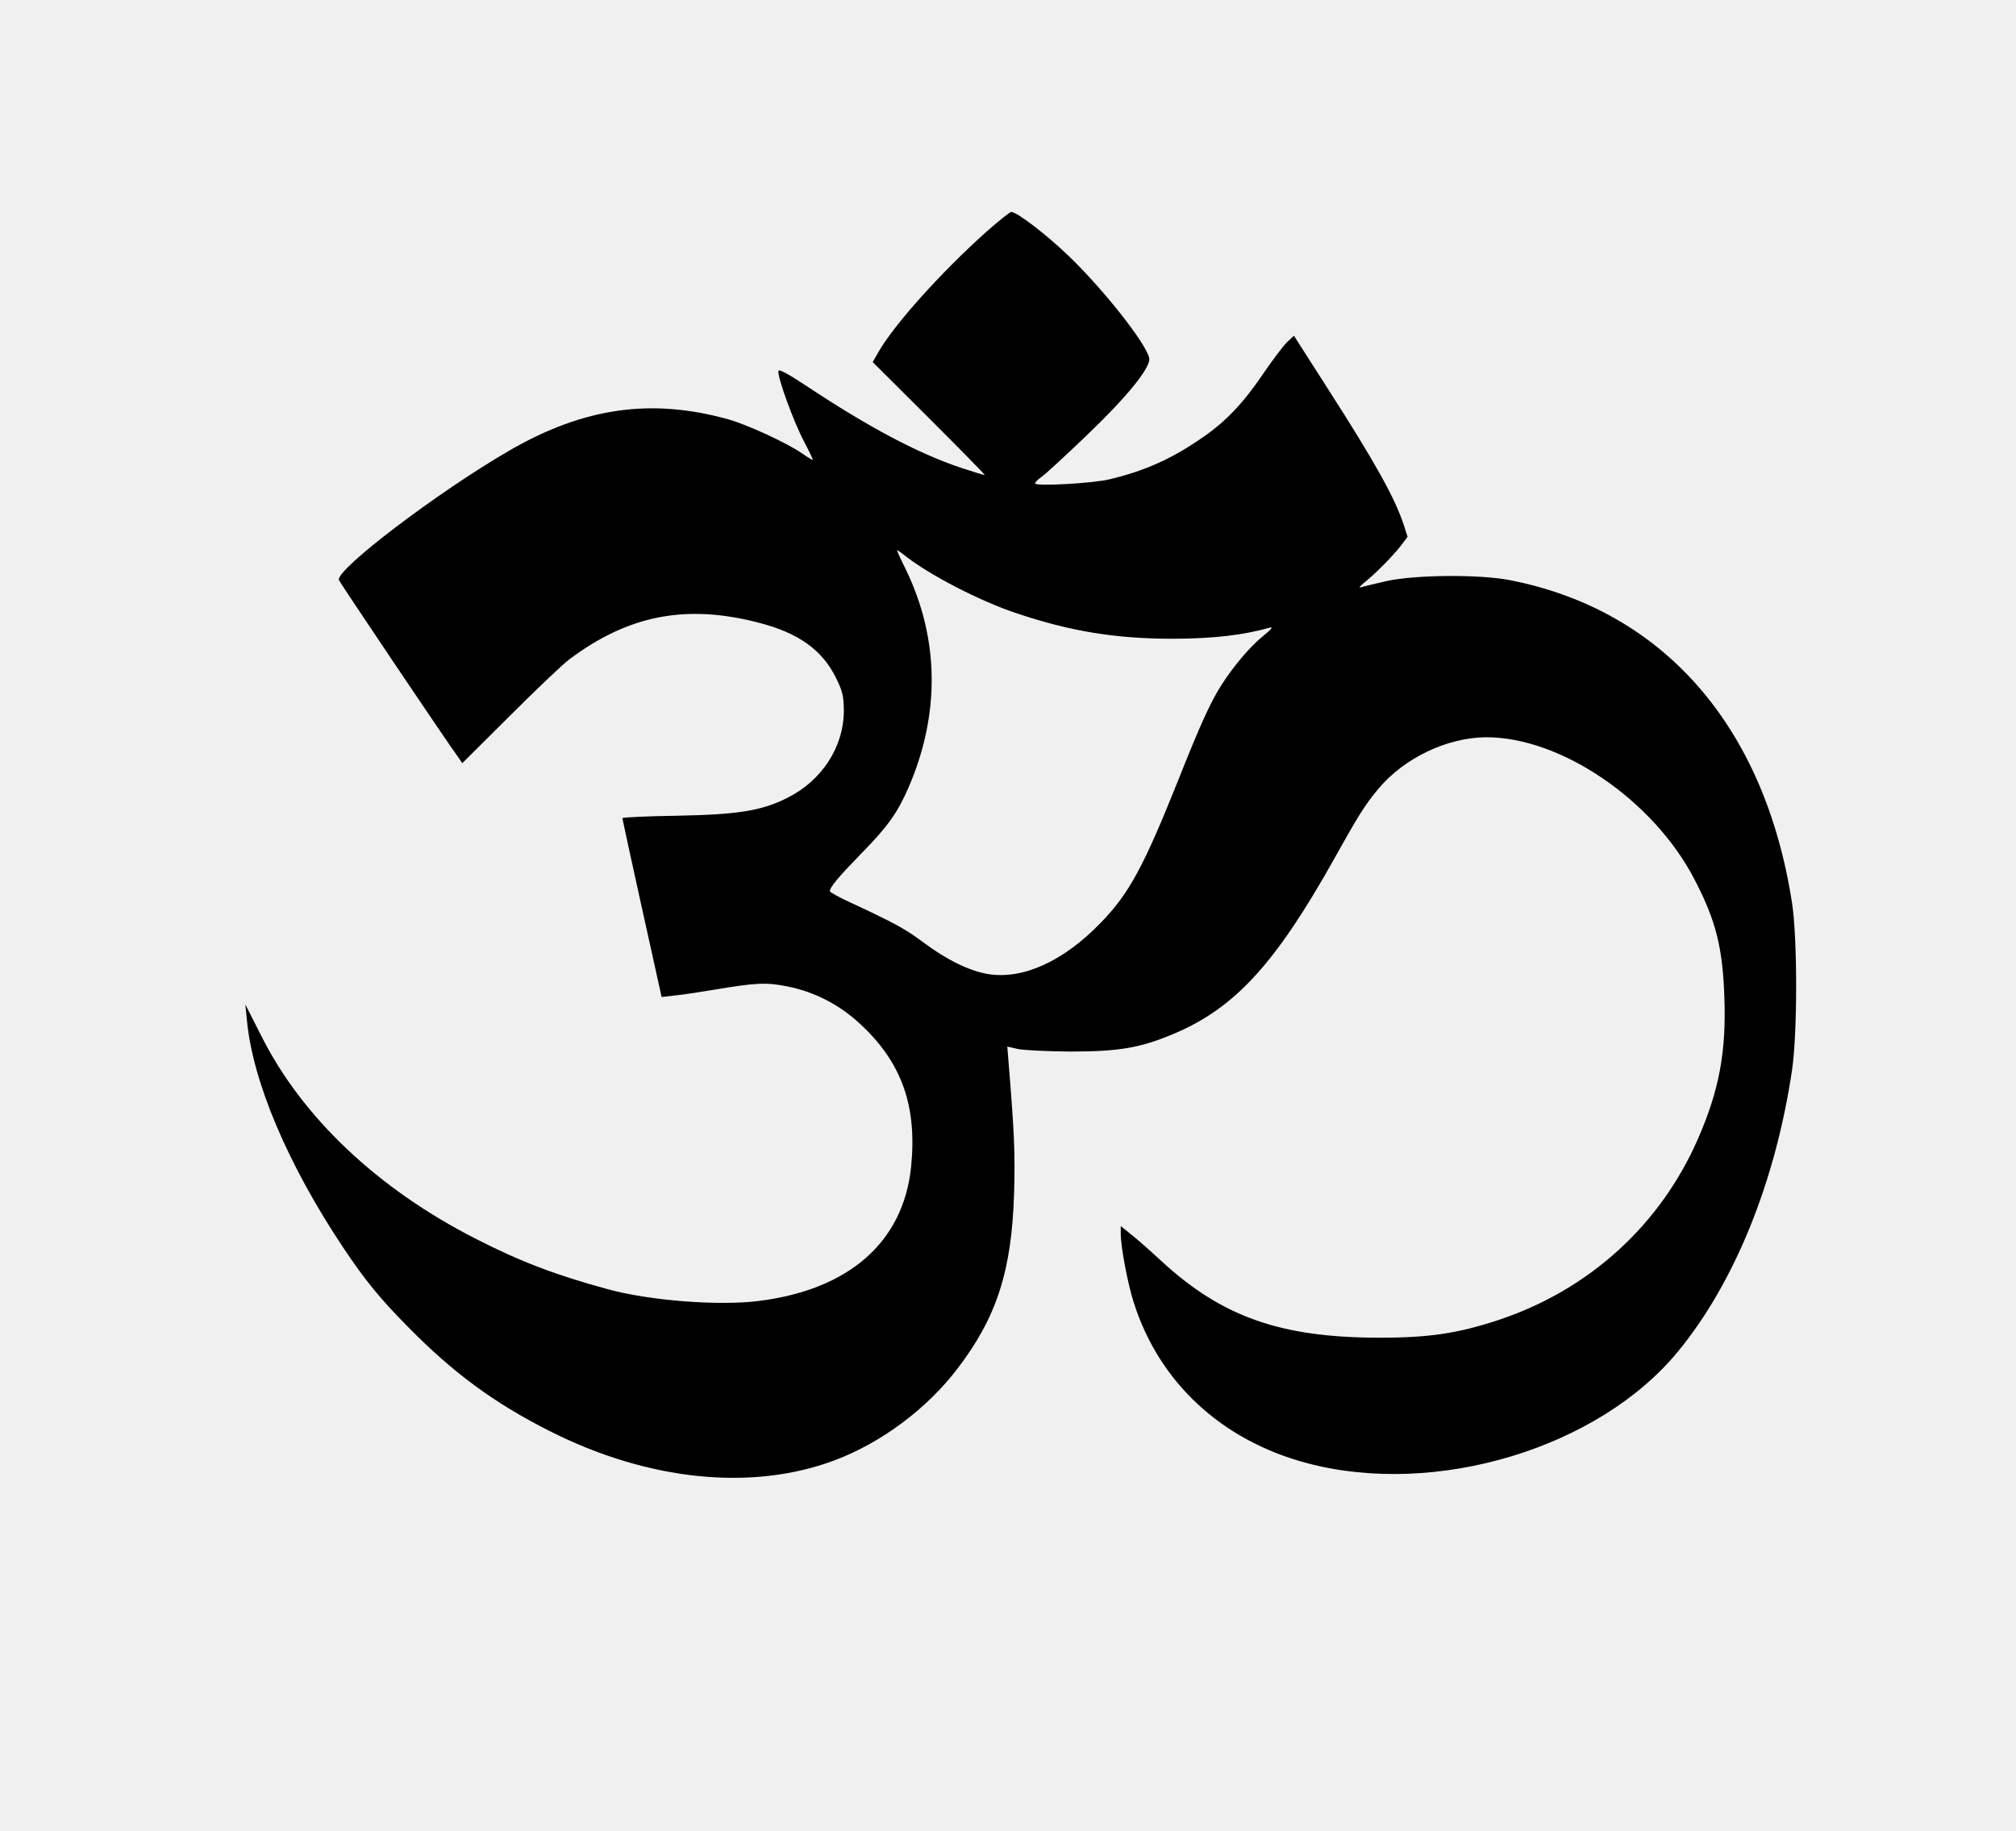
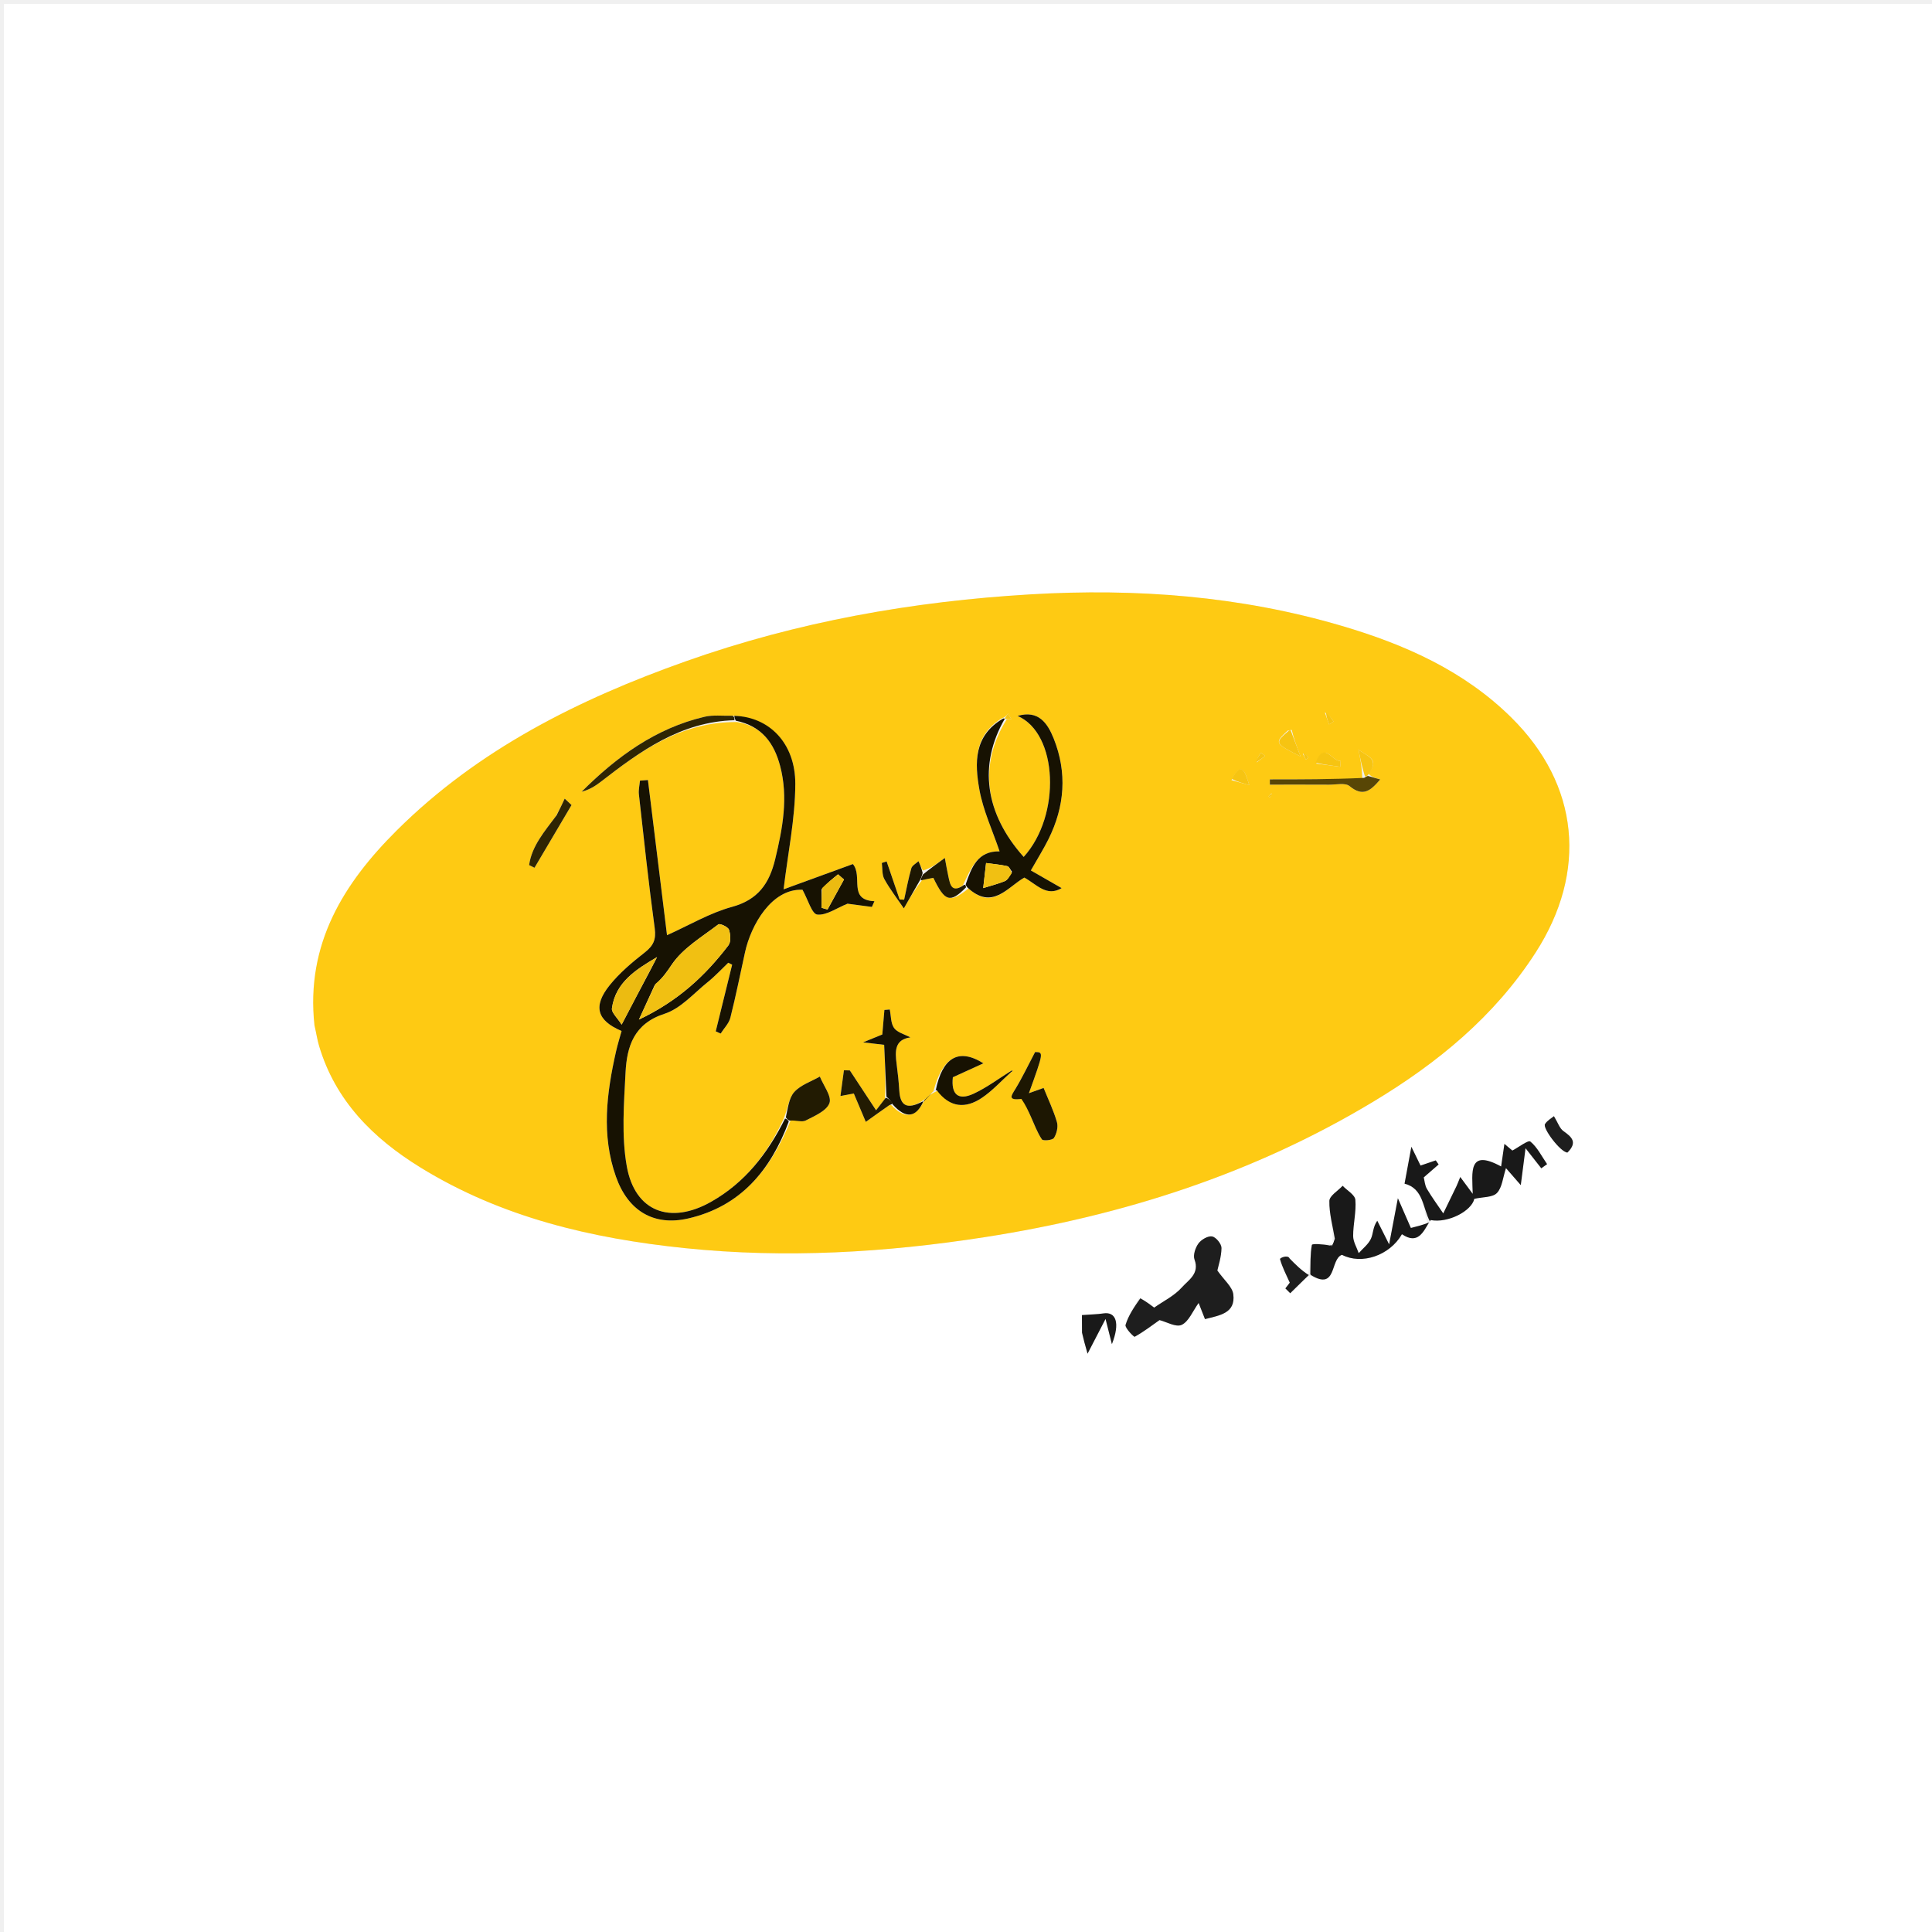
- <svg xmlns="http://www.w3.org/2000/svg" version="1.0" width="894pt" height="812pt" viewBox="0 0 894 812" preserveAspectRatio="xMidYMid meet">
-   <g transform="translate(0,812) scale(0.1,-0.1)" fill="#000000" stroke="none">
-     <path d="M4374 7092 c-202 -181 -412 -415 -480 -536 l-24 -42 250 -249 c137 -137 248 -250 247 -252 -2 -1 -50 14 -108 33 -192 65 -408 180 -684 363 -80 53 -121 75 -123 66 -6 -25 68 -228 113 -312 24 -46 42 -83 39 -83 -3 0 -26 14 -50 31 -68 46 -239 125 -324 149 -341 95 -639 53 -969 -137 -318 -184 -775 -531 -758 -576 4 -11 483 -724 530 -787 l17 -25 213 212 c116 116 234 228 261 248 262 197 519 247 841 163 175 -45 280 -120 341 -242 31 -63 35 -82 36 -147 0 -161 -96 -310 -249 -387 -114 -58 -220 -75 -490 -80 -134 -2 -243 -7 -243 -11 0 -3 39 -183 87 -400 l87 -393 61 7 c33 3 110 15 170 25 185 31 233 34 326 15 121 -24 232 -81 325 -168 184 -171 252 -365 224 -635 -35 -331 -275 -542 -674 -592 -176 -23 -486 1 -671 52 -228 62 -387 122 -584 223 -435 221 -771 539 -952 900 l-71 140 7 -70 c25 -271 181 -640 428 -1010 95 -142 161 -224 290 -354 198 -201 379 -334 622 -457 438 -222 898 -269 1266 -131 208 78 411 230 546 408 174 228 240 435 250 779 5 174 1 266 -24 572 l-6 76 44 -10 c24 -6 130 -11 234 -12 218 0 312 16 463 80 269 114 449 311 708 774 107 192 138 242 197 312 114 136 304 227 477 228 332 1 742 -279 924 -630 96 -184 126 -305 133 -531 8 -236 -24 -406 -116 -617 -166 -383 -482 -672 -884 -806 -181 -60 -312 -80 -537 -79 -433 1 -692 93 -960 340 -52 48 -114 103 -138 121 l-42 34 0 -34 c0 -57 30 -218 57 -303 112 -356 391 -615 771 -715 570 -151 1293 67 1645 498 250 305 431 753 504 1247 24 164 24 581 0 739 -121 785 -571 1300 -1252 1433 -134 26 -417 24 -545 -4 -52 -12 -104 -24 -115 -28 -11 -4 -5 5 15 21 47 37 129 120 164 166 l28 37 -17 53 c-40 121 -127 277 -338 606 l-149 233 -30 -28 c-16 -15 -65 -80 -108 -143 -86 -127 -163 -208 -261 -276 -138 -97 -260 -152 -419 -190 -74 -18 -330 -32 -330 -18 0 5 13 18 29 29 16 11 105 93 198 182 184 176 289 306 279 346 -16 67 -201 301 -355 450 -101 97 -231 197 -257 197 -6 0 -55 -40 -110 -88z m-355 -1441 c105 -82 327 -197 486 -250 243 -82 447 -115 705 -114 174 1 303 16 420 49 18 5 9 -6 -31 -39 -56 -45 -129 -132 -181 -213 -49 -76 -96 -179 -193 -424 -153 -383 -218 -504 -344 -633 -166 -172 -347 -253 -501 -227 -82 14 -182 63 -285 140 -79 59 -124 84 -317 174 -54 24 -98 49 -98 53 0 18 37 62 140 168 116 118 160 180 208 290 142 327 138 663 -12 971 -23 46 -40 84 -38 84 2 0 21 -13 41 -29z" />
-   </g>
+ <svg xmlns="http://www.w3.org/2000/svg" version="1.1" id="Layer_1" x="0px" y="0px" width="100%" viewBox="0 0 500 500" enable-background="new 0 0 500 500" xml:space="preserve">
+   <path fill="#FFFFFF" opacity="1" stroke="none" d=" M219,501   C146,501 73.5,501 1,501   C1,334.333 1,167.667 1,1   C167.667,1 334.333,1 501,1   C501,167.667 501,334.333 501,501   C407.167,501 313.333,501 219,501  M339.453,330.269   C346.056,334.14 344.178,325.835 347.301,324.749   C352.383,327.393 359.623,324.97 362.823,319.417   C366.976,322.209 368.343,318.829 370.49,315.438   C374.672,316.636 380.87,313.422 381.55,310.254   C383.744,309.759 386.28,309.925 387.409,308.744   C388.77,307.32 388.937,304.755 389.744,302.31   C391.185,303.964 392.129,305.047 393.578,306.71   C394.045,303.077 394.384,300.446 394.806,297.161   C396.56,299.394 397.723,300.874 398.885,302.355   C399.386,301.997 399.887,301.64 400.388,301.283   C398.997,299.265 397.872,296.923 396.052,295.428   C395.509,294.983 393.017,296.911 391.398,297.763   C391.041,297.462 390.37,296.897 389.341,296.031   C389.015,298.267 388.771,299.943 388.489,301.88   C379.902,297.206 381.002,303.34 381.141,308.966   C379.798,307.15 379.033,306.115 377.914,304.603   C377.407,305.842 377.205,306.418 376.942,306.965   C375.81,309.323 374.659,311.673 373.515,314.026   C372.089,311.917 370.57,309.862 369.281,307.673   C368.738,306.751 368.681,305.544 368.465,304.706   C369.959,303.409 371.137,302.386 372.316,301.363   C372.069,301.01 371.822,300.656 371.575,300.303   C370.258,300.751 368.94,301.199 367.632,301.644   C366.998,300.342 366.402,299.12 365.262,296.78   C364.519,300.796 363.991,303.65 363.495,306.333   C368.428,307.584 368.18,312.634 369.487,316.705   C368.09,317.055 366.694,317.404 365.133,317.794   C364.219,315.701 363.295,313.586 361.771,310.096   C360.903,314.665 360.329,317.688 359.503,322.036   C358.034,319.11 357.236,317.519 356.437,315.927   C355.267,317.567 355.414,319.268 354.786,320.605   C354.12,322.022 352.716,323.092 351.635,324.314   C351.126,322.837 350.197,321.362 350.194,319.884   C350.187,316.758 351.031,313.6 350.767,310.52   C350.657,309.223 348.629,308.09 347.472,306.883   C346.262,308.186 344.064,309.471 344.038,310.798   C343.974,314.046 344.914,317.314 344.861,321.387   C344.709,321.685 344.557,321.983 343.74,321.861   C342.264,321.955 339.573,321.827 339.509,322.178   C339.068,324.599 339.175,327.12 338.351,330.361   C336.818,328.807 335.286,327.252 333.754,325.698   C333.319,324.623 331.18,325.552 331.267,325.866   C331.853,327.985 332.91,329.974 333.792,331.953   C333.519,332.307 333.084,332.872 332.649,333.437   C333.069,333.855 333.488,334.272 333.908,334.69   C335.056,333.564 336.202,332.438 337.351,331.313   C337.923,330.753 338.498,330.197 339.453,330.269  M81.523,265.766   C81.864,267.388 82.095,269.042 82.564,270.626   C86.777,284.867 96.572,294.589 108.755,302.108   C129.751,315.065 153.112,320.529 177.339,323.026   C203.335,325.705 229.136,324.181 254.922,320.163   C290.628,314.601 324.435,303.779 355.478,285.072   C372.02,275.104 386.759,263.057 397.396,246.556   C410.911,225.59 408.725,203.1 391.152,185.718   C378.859,173.557 363.514,166.767 347.266,161.98   C320.966,154.23 294.035,152.213 266.73,153.819   C236.187,155.615 206.336,160.913 177.469,171.147   C149.779,180.964 123.777,193.928 102.687,214.911   C88.963,228.566 79.095,244.272 81.523,265.766  M294.708,335.994   C293.512,338.27 292.02,340.458 291.292,342.876   C291.062,343.64 293.46,346.069 293.664,345.955   C296.003,344.654 298.149,343.009 300.086,341.64   C301.855,342.088 304.342,343.565 305.815,342.875   C307.647,342.018 308.641,339.371 310.205,337.209   C310.917,339.025 311.374,340.191 311.845,341.39   C315.65,340.414 319.811,339.891 319.176,334.95   C318.926,333.006 316.803,331.303 315.052,328.803   C315.28,327.713 316.091,325.355 316.123,322.987   C316.138,321.936 314.707,320.171 313.702,319.988   C312.63,319.792 310.898,320.795 310.165,321.796   C309.36,322.894 308.711,324.832 309.139,325.976   C310.51,329.641 307.534,331.293 305.876,333.164   C303.941,335.349 301.092,336.723 298.702,338.404   C297.777,337.703 296.651,336.85 294.708,335.994  M280.043,345.32   C280.413,346.632 280.783,347.945 281.457,350.339   C283.312,346.758 284.506,344.452 286.114,341.346   C286.855,344.285 287.306,346.076 287.757,347.868   C289.95,342.327 288.793,339.407 285.56,339.907   C284.046,340.14 282.498,340.155 280.005,340.341   C280.005,341.015 280.005,342.737 280.043,345.32  M405.947,298.126   C408.352,295.602 406.758,294.248 404.61,292.719   C403.623,292.016 403.185,290.543 402.158,288.863   C401.58,289.35 400.442,289.959 399.843,290.908   C399.174,291.967 403.796,298.138 405.947,298.126  z" />
+   <path fill="#FECA13" opacity="1" stroke="none" d=" M81.379,265.344   C79.095,244.272 88.963,228.566 102.687,214.911   C123.777,193.928 149.779,180.964 177.469,171.147   C206.336,160.913 236.187,155.615 266.73,153.819   C294.035,152.213 320.966,154.23 347.266,161.98   C363.514,166.767 378.859,173.557 391.152,185.718   C408.725,203.1 410.911,225.59 397.396,246.556   C386.759,263.057 372.02,275.104 355.478,285.072   C324.435,303.779 290.628,314.601 254.922,320.163   C229.136,324.181 203.335,325.705 177.339,323.026   C153.112,320.529 129.751,315.065 108.755,302.108   C96.572,294.589 86.777,284.867 82.564,270.626   C82.095,269.042 81.864,267.388 81.379,265.344  M333.242,189.08   C329.796,192.326 329.8,192.336 336.57,195.763   C335.532,193.007 334.782,191.016 334.307,188.899   C334.197,188.923 334.087,188.947 333.242,189.08  M354.125,200.191   C357.468,196.233 353.33,195.594 351.564,193.953   C352.038,196.288 352.512,198.624 352.549,201.701   C344.577,201.701 336.604,201.701 328.631,201.701   C328.632,202.155 328.633,202.609 328.635,203.063   C333.75,203.063 338.865,203.042 343.98,203.075   C345.781,203.086 348.164,202.526 349.271,203.444   C352.757,206.334 354.71,204.64 357.203,201.719   C355.829,201.328 354.922,201.07 354.125,200.191  M238.683,227.714   C239.635,227.539 240.587,227.363 241.549,227.185   C244.519,233.349 245.89,233.803 250.687,229.894   C256.789,235.749 260.708,229.586 265.097,227.116   C268.286,228.879 270.862,232.19 274.753,229.843   C272.039,228.286 269.408,226.776 266.782,225.27   C268.571,222.115 270.077,219.718 271.333,217.196   C275.553,208.724 276.227,199.969 272.695,191.135   C271.097,187.14 268.728,183.689 263.351,185.283   C273.804,189.78 274.692,211.002 264.93,221.772   C254.89,210.54 253.164,197.89 260.531,186.19   C260.93,186.161 261.329,186.132 261.728,186.102   C261.439,185.62 261.151,185.138 260.862,184.656   C260.582,185.087 260.302,185.518 259.291,185.902   C251.952,190.349 252.237,197.506 253.476,204.39   C254.442,209.755 256.846,214.862 258.695,220.332   C252.994,220.21 251.424,224.483 249.21,229.099   C246.331,231.269 245.919,229.027 245.468,226.974   C245.087,225.236 244.794,223.479 244.52,222.034   C242.306,223.645 240.637,224.859 238.808,225.286   C238.438,224.483 238.068,223.68 237.697,222.877   C237.06,223.484 236.059,223.987 235.85,224.717   C235.087,227.382 234.588,230.123 233.989,232.835   C233.599,232.82 233.209,232.804 232.819,232.788   C231.698,229.502 230.577,226.217 229.456,222.931   C229.042,223.066 228.628,223.201 228.214,223.336   C228.409,224.747 228.231,226.367 228.876,227.529   C230.341,230.167 232.211,232.581 233.915,235.086   C235.274,232.712 236.633,230.339 238.683,227.714  M242.768,282.251   C245.862,286.743 249.913,286.91 254.029,284.176   C256.84,282.31 259.157,279.702 261.698,277.428   C261.816,277.323 261.962,277.25 262.096,277.162   C261.948,277.109 261.801,277.055 261.811,277.059   C258.49,279.12 255.41,281.452 251.986,283.046   C247.943,284.928 246.109,283.186 246.597,278.794   C249.107,277.649 251.479,276.567 254.503,275.188   C247.959,271.063 243.846,273.87 241.591,282.368   C240.742,283.284 239.893,284.2 238.251,285.184   C234.882,287.106 232.982,286.339 232.737,282.267   C232.598,279.959 232.348,277.655 232.046,275.362   C231.615,272.087 231.497,269.026 235.61,268.481   C234.057,267.642 232.209,267.206 231.385,266.044   C230.509,264.808 230.603,262.884 230.273,261.26   C229.809,261.298 229.346,261.337 228.883,261.375   C228.709,263.416 228.534,265.456 228.341,267.725   C227.005,268.271 225.553,268.863 223.36,269.759   C225.597,270.021 227.002,270.186 228.82,270.399   C229.026,275.002 229.223,279.416 229.038,284.374   C228.041,285.651 227.044,286.927 226.725,287.335   C224.264,283.597 222.102,280.312 219.94,277.026   C219.429,277.011 218.917,276.996 218.405,276.981   C218.116,279.126 217.828,281.271 217.508,283.645   C219.377,283.29 220.532,283.07 220.963,282.988   C222.133,285.758 223.1,288.048 224.067,290.339   C226.085,288.899 228.095,287.448 230.13,286.033   C230.361,285.873 230.735,285.918 231.189,286.531   C234.479,289.654 237.082,289.193 239.355,284.509   C240.269,283.69 241.183,282.872 242.768,282.251  M202.773,289.624   C198.611,298.594 192.788,306.078 184.013,311.037   C173.484,316.987 164.299,313.626 162.205,301.797   C160.813,293.936 161.477,285.629 161.891,277.556   C162.239,270.796 164.05,264.92 171.994,262.358   C176.174,261.01 179.548,257.058 183.177,254.147   C185.062,252.636 186.712,250.831 188.469,249.159   C188.806,249.325 189.143,249.492 189.48,249.658   C188.064,255.409 186.648,261.16 185.233,266.911   C185.657,267.103 186.081,267.294 186.505,267.485   C187.367,266.125 188.642,264.869 189.018,263.386   C190.443,257.763 191.573,252.065 192.821,246.397   C194.351,239.445 199.674,229.92 207.685,230.271   C209.12,232.845 210.114,236.533 211.496,236.685   C213.881,236.947 216.507,235.011 219.333,233.876   C220.841,234.075 223.243,234.392 225.645,234.709   C225.865,234.218 226.084,233.727 226.304,233.236   C219.368,232.92 223.405,226.811 220.725,223.619   C214.358,225.94 208.071,228.232 202.793,230.156   C203.904,220.828 205.795,211.866 205.824,202.898   C205.858,192.288 199.009,185.503 189.259,185.216   C186.952,185.288 184.555,184.98 182.352,185.496   C169.653,188.473 159.57,195.869 150.523,204.9   C152.402,204.424 153.992,203.478 155.443,202.352   C165.736,194.363 176.2,186.774 190.767,186.865   C197.259,187.926 200.357,192.41 201.897,198.23   C204.054,206.381 202.551,214.355 200.618,222.358   C199.099,228.645 196.205,232.852 189.431,234.702   C183.686,236.27 178.381,239.447 172.623,242.028   C170.933,228.281 169.309,215.075 167.685,201.869   C166.998,201.923 166.31,201.978 165.623,202.032   C165.52,203.213 165.216,204.416 165.345,205.571   C166.64,217.14 167.871,228.719 169.444,240.25   C169.843,243.172 169.081,244.766 166.848,246.509   C163.595,249.048 160.352,251.78 157.782,254.975   C153.381,260.447 154.507,264.123 160.866,266.817   C160.389,268.556 159.84,270.295 159.439,272.067   C156.993,282.884 155.593,293.745 159.411,304.531   C162.535,313.359 169.166,317.382 178.084,315.342   C191.651,312.239 199.486,302.822 204.699,289.758   C205.982,289.87 207.525,290.491 208.496,289.994   C210.804,288.812 213.931,287.495 214.66,285.484   C215.297,283.726 213.113,280.945 212.176,278.616   C209.927,279.903 207.219,280.774 205.567,282.601   C204.138,284.182 203.908,286.847 202.773,289.624  M264.702,284.355   C265.399,285.907 266.089,287.461 266.793,289.009   C267.695,290.993 268.434,293.09 269.64,294.869   C269.937,295.308 272.379,295.099 272.761,294.501   C273.469,293.391 273.893,291.628 273.534,290.4   C272.638,287.333 271.236,284.414 270.086,281.556   C269.269,281.849 268.038,282.289 266.283,282.918   C270.112,272.292 270.112,272.292 267.883,272.267   C265.988,275.862 264.547,278.93 262.791,281.804   C261.7,283.591 260.717,284.83 264.702,284.355  M143.826,211.285   C140.895,215.2 137.621,218.959 136.934,223.886   C137.399,224.116 137.864,224.346 138.329,224.576   C141.524,219.166 144.719,213.756 147.914,208.347   C147.323,207.793 146.732,207.239 146.142,206.685   C145.515,208.026 144.888,209.367 143.826,211.285  M340.654,197.616   C342.725,197.891 344.795,198.166 346.865,198.441   C346.894,197.935 346.923,197.428 346.952,196.921   C344.729,197.182 342.704,191.571 340.654,197.616  M318.702,201.904   C320.237,202.325 321.772,202.746 323.308,203.167   C322.318,200.159 321.468,196.543 318.702,201.904  M342.855,184.349   C343.222,185.392 343.589,186.434 343.955,187.476   C344.351,187.229 344.747,186.981 345.143,186.733   C344.587,185.941 344.03,185.149 342.855,184.349  M325.227,197.308   C325.955,196.753 326.683,196.198 327.411,195.642   C327.049,195.35 326.686,195.058 326.324,194.765   C325.765,195.64 325.206,196.515 325.227,197.308  M337.17,195.067   C337.435,195.568 337.699,196.068 337.964,196.569   C338.188,196.387 338.621,196.064 338.607,196.043   C338.284,195.564 337.913,195.118 337.17,195.067  M329.105,205.293   C328.832,205.549 328.555,205.799 328.301,206.071   C328.287,206.087 328.467,206.283 328.556,206.396   C328.841,206.128 329.126,205.861 329.105,205.293  M340.404,186.482   C340.404,186.482 340.522,186.41 340.404,186.482  M258.391,206.484   C258.391,206.484 258.527,206.397 258.391,206.484  z" />
+   <path fill="#1E1E1E" opacity="1" stroke="none" d=" M295.117,335.995   C296.651,336.85 297.777,337.703 298.702,338.404   C301.092,336.723 303.941,335.349 305.876,333.164   C307.534,331.293 310.51,329.641 309.139,325.976   C308.711,324.832 309.36,322.894 310.165,321.796   C310.898,320.795 312.63,319.792 313.702,319.988   C314.707,320.171 316.138,321.936 316.123,322.987   C316.091,325.355 315.28,327.713 315.052,328.803   C316.803,331.303 318.926,333.006 319.176,334.95   C319.811,339.891 315.65,340.414 311.845,341.39   C311.374,340.191 310.917,339.025 310.205,337.209   C308.641,339.371 307.647,342.018 305.815,342.875   C304.342,343.565 301.855,342.088 300.086,341.64   C298.149,343.009 296.003,344.654 293.664,345.955   C293.46,346.069 291.062,343.64 291.292,342.876   C292.02,340.458 293.512,338.27 295.117,335.995  z" />
+   <path fill="#191919" opacity="1" stroke="none" d=" M345.45,320.574   C344.914,317.314 343.974,314.046 344.038,310.798   C344.064,309.471 346.262,308.186 347.472,306.883   C348.629,308.09 350.657,309.223 350.767,310.52   C351.031,313.6 350.187,316.758 350.194,319.884   C350.197,321.362 351.126,322.837 351.635,324.314   C352.716,323.092 354.12,322.022 354.786,320.605   C355.414,319.268 355.267,317.567 356.437,315.927   C357.236,317.519 358.034,319.11 359.503,322.036   C360.329,317.688 360.903,314.665 361.771,310.096   C363.295,313.586 364.219,315.701 365.133,317.794   C366.694,317.404 368.09,317.055 369.773,316.397   C370.058,316.089 370.01,316.061 370.01,316.061   C368.343,318.829 366.976,322.209 362.823,319.417   C359.623,324.97 352.383,327.393 347.301,324.749   C344.178,325.835 346.056,334.14 339.246,329.975   C339.039,329.68 339.106,329.608 339.106,329.608   C339.175,327.12 339.068,324.599 339.509,322.178   C339.573,321.827 342.264,321.955 344.226,322.348   C344.959,322.081 345.204,321.327 345.45,320.574  z" />
+   <path fill="#191919" opacity="1" stroke="none" d=" M370.068,316.116   C368.18,312.634 368.428,307.584 363.495,306.333   C363.991,303.65 364.519,300.796 365.262,296.78   C366.402,299.12 366.998,300.342 367.632,301.644   C368.94,301.199 370.258,300.751 371.575,300.303   C371.822,300.656 372.069,301.01 372.316,301.363   C371.137,302.386 369.959,303.409 368.465,304.706   C368.681,305.544 368.738,306.751 369.281,307.673   C370.57,309.862 372.089,311.917 373.515,314.026   C374.659,311.673 375.81,309.323 376.942,306.965   C377.205,306.418 377.407,305.842 377.914,304.603   C379.033,306.115 379.798,307.15 381.141,308.966   C381.002,303.34 379.902,297.206 388.489,301.88   C388.771,299.943 389.015,298.267 389.341,296.031   C390.37,296.897 391.041,297.462 391.398,297.763   C393.017,296.911 395.509,294.983 396.052,295.428   C397.872,296.923 398.997,299.265 400.388,301.283   C399.887,301.64 399.386,301.997 398.885,302.355   C397.723,300.874 396.56,299.394 394.806,297.161   C394.384,300.446 394.045,303.077 393.578,306.71   C392.129,305.047 391.185,303.964 389.744,302.31   C388.937,304.755 388.77,307.32 387.409,308.744   C386.28,309.925 383.744,309.759 381.55,310.254   C380.87,313.422 374.672,316.636 370.25,315.75   C370.01,316.061 370.058,316.089 370.068,316.116  z" />
+   <path fill="#191919" opacity="1" stroke="none" d=" M280.024,344.889   C280.005,342.737 280.005,341.015 280.005,340.341   C282.498,340.155 284.046,340.14 285.56,339.907   C288.793,339.407 289.95,342.327 287.757,347.868   C287.306,346.076 286.855,344.285 286.114,341.346   C284.506,344.452 283.312,346.758 281.457,350.339   C280.783,347.945 280.413,346.632 280.024,344.889  z" />
+   <path fill="#1E1E1E" opacity="1" stroke="none" d=" M338.728,329.985   C339.106,329.608 339.039,329.68 339.055,329.659   C338.498,330.197 337.923,330.753 337.351,331.313   C336.202,332.438 335.056,333.564 333.908,334.69   C333.488,334.272 333.069,333.855 332.649,333.437   C333.084,332.872 333.519,332.307 333.792,331.953   C332.91,329.974 331.853,327.985 331.267,325.866   C331.18,325.552 333.319,324.623 333.754,325.698   C335.286,327.252 336.818,328.807 338.728,329.985  z" />
+   <path fill="#1E1E1E" opacity="1" stroke="none" d=" M405.636,298.294   C403.796,298.138 399.174,291.967 399.843,290.908   C400.442,289.959 401.58,289.35 402.158,288.863   C403.185,290.543 403.623,292.016 404.61,292.719   C406.758,294.248 408.352,295.602 405.636,298.294  z" />
+   <path fill="#171202" opacity="1" stroke="none" d=" M190.034,185.255   C199.009,185.503 205.858,192.288 205.824,202.898   C205.795,211.866 203.904,220.828 202.793,230.156   C208.071,228.232 214.358,225.94 220.725,223.619   C223.405,226.811 219.368,232.92 226.304,233.236   C226.084,233.727 225.865,234.218 225.645,234.709   C223.243,234.392 220.841,234.075 219.333,233.876   C216.507,235.011 213.881,236.947 211.496,236.685   C210.114,236.533 209.12,232.845 207.685,230.271   C199.674,229.92 194.351,239.445 192.821,246.397   C191.573,252.065 190.443,257.763 189.018,263.386   C188.642,264.869 187.367,266.125 186.505,267.485   C186.081,267.294 185.657,267.103 185.233,266.911   C186.648,261.16 188.064,255.409 189.48,249.658   C189.143,249.492 188.806,249.325 188.469,249.159   C186.712,250.831 185.062,252.636 183.177,254.147   C179.548,257.058 176.174,261.01 171.994,262.358   C164.05,264.92 162.239,270.796 161.891,277.556   C161.477,285.629 160.813,293.936 162.205,301.797   C164.299,313.626 173.484,316.987 184.013,311.037   C192.788,306.078 198.611,298.594 203.182,289.481   C203.769,289.645 203.947,289.954 204.125,290.262   C199.486,302.822 191.651,312.239 178.084,315.342   C169.166,317.382 162.535,313.359 159.411,304.531   C155.593,293.745 156.993,282.884 159.439,272.067   C159.84,270.295 160.389,268.556 160.866,266.817   C154.507,264.123 153.381,260.447 157.782,254.975   C160.352,251.78 163.595,249.048 166.848,246.509   C169.081,244.766 169.843,243.172 169.444,240.25   C167.871,228.719 166.64,217.14 165.345,205.571   C165.216,204.416 165.52,203.213 165.623,202.032   C166.31,201.978 166.998,201.923 167.685,201.869   C169.309,215.075 170.933,228.281 172.623,242.028   C178.381,239.447 183.686,236.27 189.431,234.702   C196.205,232.852 199.099,228.645 200.618,222.358   C202.551,214.355 204.054,206.381 201.897,198.23   C200.357,192.41 197.259,187.926 190.425,186.514   C190.083,185.859 190.066,185.557 190.034,185.255  M169.446,254.933   C168.26,257.527 167.073,260.121 165.361,263.865   C175.645,258.983 182.595,252.4 188.507,244.662   C189.203,243.752 189.076,241.819 188.651,240.597   C188.397,239.868 186.304,238.929 185.912,239.228   C181.663,242.474 176.744,245.375 173.866,249.628   C172.661,251.407 171.586,253.049 169.446,254.933  M168.361,250.965   C168.924,249.876 169.486,248.786 170.049,247.697   C164.579,250.91 159.293,254.226 158.369,260.964   C158.218,262.062 159.77,263.395 160.879,265.171   C163.563,260.033 165.773,255.802 168.361,250.965  M212.618,230.186   C212.618,231.77 212.618,233.353 212.618,234.936   C213.133,235.083 213.647,235.231 214.162,235.379   C215.581,232.792 217.001,230.205 218.42,227.617   C217.907,227.171 217.394,226.725 216.881,226.278   C215.558,227.337 214.235,228.395 212.618,230.186  z" />
+   <path fill="#171202" opacity="1" stroke="none" d=" M249.931,228.834   C251.424,224.483 252.994,220.21 258.695,220.332   C256.846,214.862 254.442,209.755 253.476,204.39   C252.237,197.506 251.952,190.349 259.643,185.949   C259.995,185.995 260.048,185.988 260.048,185.988   C253.164,197.89 254.89,210.54 264.93,221.772   C274.692,211.002 273.804,189.78 263.351,185.283   C268.728,183.689 271.097,187.14 272.695,191.135   C276.227,199.969 275.553,208.724 271.333,217.196   C270.077,219.718 268.571,222.115 266.782,225.27   C269.408,226.776 272.039,228.286 274.753,229.843   C270.862,232.19 268.286,228.879 265.097,227.116   C260.708,229.586 256.789,235.749 250.337,229.643   C249.969,229.206 249.95,229.02 249.931,228.834  M261.909,225.615   C261.498,225.108 261.162,224.266 260.663,224.154   C258.87,223.753 257.023,223.6 255.196,223.352   C254.948,225.513 254.7,227.673 254.452,229.834   C256.314,229.255 258.217,228.774 260.02,228.047   C260.721,227.765 261.198,226.927 261.909,225.615  z" />
+   <path fill="#1D1702" opacity="1" stroke="none" d=" M264.34,284.398   C260.717,284.83 261.7,283.591 262.791,281.804   C264.547,278.93 265.988,275.862 267.883,272.267   C270.112,272.292 270.112,272.292 266.283,282.918   C268.038,282.289 269.269,281.849 270.086,281.556   C271.236,284.414 272.638,287.333 273.534,290.4   C273.893,291.628 273.469,293.391 272.761,294.501   C272.379,295.099 269.937,295.308 269.64,294.869   C268.434,293.09 267.695,290.993 266.793,289.009   C266.089,287.461 265.399,285.907 264.34,284.398  z" />
+   <path fill="#171202" opacity="1" stroke="none" d=" M229.42,283.83   C229.223,279.416 229.026,275.002 228.82,270.399   C227.002,270.186 225.597,270.021 223.36,269.759   C225.553,268.863 227.005,268.271 228.341,267.725   C228.534,265.456 228.709,263.416 228.883,261.375   C229.346,261.337 229.809,261.298 230.273,261.26   C230.603,262.884 230.509,264.808 231.385,266.044   C232.209,267.206 234.057,267.642 235.61,268.481   C231.497,269.026 231.615,272.087 232.046,275.362   C232.348,277.655 232.598,279.959 232.737,282.267   C232.982,286.339 234.882,287.106 238.639,285.123   C239.027,285.062 238.978,285.039 238.978,285.039   C237.082,289.193 234.479,289.654 231.055,285.852   C230.421,284.725 229.92,284.278 229.42,283.83  z" />
+   <path fill="#171202" opacity="1" stroke="none" d=" M242.183,282.12   C243.846,273.87 247.959,271.063 254.503,275.188   C251.479,276.567 249.107,277.649 246.597,278.794   C246.109,283.186 247.943,284.928 251.986,283.046   C255.41,281.452 258.49,279.12 261.811,277.059   C261.801,277.055 261.948,277.109 262.096,277.162   C261.962,277.25 261.816,277.323 261.698,277.428   C259.157,279.702 256.84,282.31 254.029,284.176   C249.913,286.91 245.862,286.743 242.45,282.175   C242.131,282.098 242.183,282.12 242.183,282.12  M250.479,275.593   C250.479,275.593 250.406,275.475 250.479,275.593  z" />
+   <path fill="#221B02" opacity="1" stroke="none" d=" M204.412,290.01   C203.947,289.954 203.769,289.645 203.369,289.185   C203.908,286.847 204.138,284.182 205.567,282.601   C207.219,280.774 209.927,279.903 212.176,278.616   C213.113,280.945 215.297,283.726 214.66,285.484   C213.931,287.495 210.804,288.812 208.496,289.994   C207.525,290.491 205.982,289.87 204.412,290.01  z" />
+   <path fill="#2F2503" opacity="1" stroke="none" d=" M189.646,185.235   C190.066,185.557 190.083,185.859 190.066,186.389   C176.2,186.774 165.736,194.363 155.443,202.352   C153.992,203.478 152.402,204.424 150.523,204.9   C159.57,195.869 169.653,188.473 182.352,185.496   C184.555,184.98 186.952,185.288 189.646,185.235  z" />
+   <path fill="#221B02" opacity="1" stroke="none" d=" M229.229,284.102   C229.92,284.278 230.421,284.725 230.982,285.52   C230.735,285.918 230.361,285.873 230.13,286.033   C228.095,287.448 226.085,288.899 224.067,290.339   C223.1,288.048 222.133,285.758 220.963,282.988   C220.532,283.07 219.377,283.29 217.508,283.645   C217.828,281.271 218.116,279.126 218.405,276.981   C218.917,276.996 219.429,277.011 219.94,277.026   C222.102,280.312 224.264,283.597 226.725,287.335   C227.044,286.927 228.041,285.651 229.229,284.102  z" />
+   <path fill="#1D1702" opacity="1" stroke="none" d=" M237.991,227.966   C236.633,230.339 235.274,232.712 233.915,235.086   C232.211,232.581 230.341,230.167 228.876,227.529   C228.231,226.367 228.409,224.747 228.214,223.336   C228.628,223.201 229.042,223.066 229.456,222.931   C230.577,226.217 231.698,229.502 232.819,232.788   C233.209,232.804 233.599,232.82 233.989,232.835   C234.588,230.123 235.087,227.382 235.85,224.717   C236.059,223.987 237.06,223.484 237.697,222.877   C238.068,223.68 238.438,224.483 238.782,225.925   C238.501,227.031 238.246,227.498 237.991,227.966  z" />
+   <path fill="#221B02" opacity="1" stroke="none" d=" M238.337,227.84   C238.246,227.498 238.501,227.031 238.862,226.319   C240.637,224.859 242.306,223.645 244.52,222.034   C244.794,223.479 245.087,225.236 245.468,226.974   C245.919,229.027 246.331,231.269 249.571,228.966   C249.95,229.02 249.969,229.206 249.988,229.672   C245.89,233.803 244.519,233.349 241.549,227.185   C240.587,227.363 239.635,227.539 238.337,227.84  z" />
+   <path fill="#2F2503" opacity="1" stroke="none" d=" M144.044,210.996   C144.888,209.367 145.515,208.026 146.142,206.685   C146.732,207.239 147.323,207.793 147.914,208.347   C144.719,213.756 141.524,219.166 138.329,224.576   C137.864,224.346 137.399,224.116 136.934,223.886   C137.621,218.959 140.895,215.2 144.044,210.996  z" />
+   <path fill="#584606" opacity="1" stroke="none" d=" M354.015,200.812   C354.922,201.07 355.829,201.328 357.203,201.719   C354.71,204.64 352.757,206.334 349.271,203.444   C348.164,202.526 345.781,203.086 343.98,203.075   C338.865,203.042 333.75,203.063 328.635,203.063   C328.633,202.609 328.632,202.155 328.631,201.701   C336.604,201.701 344.577,201.701 353.028,201.313   C353.676,200.887 353.845,200.849 354.015,200.812  z" />
+   <path fill="#F6C412" opacity="1" stroke="none" d=" M334.032,189.025   C334.782,191.016 335.532,193.007 336.57,195.763   C329.8,192.336 329.796,192.326 333.622,189.04   C334.002,189 334.032,189.025 334.032,189.025  z" />
+   <path fill="#F6C412" opacity="1" stroke="none" d=" M340.478,197.396   C342.704,191.571 344.729,197.182 346.952,196.921   C346.923,197.428 346.894,197.935 346.865,198.441   C344.795,198.166 342.725,197.891 340.478,197.396  z" />
+   <path fill="#F6C412" opacity="1" stroke="none" d=" M318.803,201.59   C321.468,196.543 322.318,200.159 323.308,203.167   C321.772,202.746 320.237,202.325 318.803,201.59  z" />
+   <path fill="#F6C412" opacity="1" stroke="none" d=" M354.07,200.501   C353.845,200.849 353.676,200.887 353.246,200.942   C352.512,198.624 352.038,196.288 351.564,193.953   C353.33,195.594 357.468,196.233 354.07,200.501  z" />
+   <path fill="#F6C412" opacity="1" stroke="none" d=" M343.164,184.353   C344.03,185.149 344.587,185.941 345.143,186.733   C344.747,186.981 344.351,187.229 343.955,187.476   C343.589,186.434 343.222,185.392 343.164,184.353  z" />
+   <path fill="#F6C412" opacity="1" stroke="none" d=" M324.937,197.349   C325.206,196.515 325.765,195.64 326.324,194.765   C326.686,195.058 327.049,195.35 327.411,195.642   C326.683,196.198 325.955,196.753 324.937,197.349  z" />
+   <path fill="#171202" opacity="1" stroke="none" d=" M242.114,282.076   C241.183,282.872 240.269,283.69 239.166,284.774   C238.978,285.039 239.027,285.062 239.035,285.09   C239.893,284.2 240.742,283.284 241.887,282.244   C242.183,282.12 242.131,282.098 242.114,282.076  z" />
+   <path fill="#F6C412" opacity="1" stroke="none" d=" M337.36,194.866   C337.913,195.118 338.284,195.564 338.607,196.043   C338.621,196.064 338.188,196.387 337.964,196.569   C337.699,196.068 337.435,195.568 337.36,194.866  z" />
+   <path fill="#F6C412" opacity="1" stroke="none" d=" M260.009,185.973   C260.302,185.518 260.582,185.087 260.862,184.656   C261.151,185.138 261.439,185.62 261.728,186.102   C261.329,186.132 260.93,186.161 260.289,186.089   C260.048,185.988 259.995,185.995 260.009,185.973  z" />
+   <path fill="#F6C412" opacity="1" stroke="none" d=" M329.258,205.444   C329.126,205.861 328.841,206.128 328.556,206.396   C328.467,206.283 328.287,206.087 328.301,206.071   C328.555,205.799 328.832,205.549 329.258,205.444  z" />
+   <path fill="#F6C412" opacity="1" stroke="none" d=" M333.99,188.986   C334.087,188.947 334.197,188.923 334.169,188.962   C334.032,189.025 334.002,189 333.99,188.986  z" />
+   <path fill="#F6C412" opacity="1" stroke="none" d=" M340.463,186.446   C340.522,186.41 340.404,186.482 340.463,186.446  z" />
+   <path fill="#F6C412" opacity="1" stroke="none" d=" M258.459,206.44   C258.527,206.397 258.391,206.484 258.459,206.44  z" />
+   <path fill="#FFFFFF" opacity="1" stroke="none" d=" M345.156,320.98   C345.204,321.327 344.959,322.081 344.559,322.558   C344.557,321.983 344.709,321.685 345.156,320.98  z" />
+   <path fill="#F1C012" opacity="1" stroke="none" d=" M169.648,254.623   C171.586,253.049 172.661,251.407 173.866,249.628   C176.744,245.375 181.663,242.474 185.912,239.228   C186.304,238.929 188.397,239.868 188.651,240.597   C189.076,241.819 189.203,243.752 188.507,244.662   C182.595,252.4 175.645,258.983 165.361,263.865   C167.073,260.121 168.26,257.527 169.648,254.623  z" />
+   <path fill="#ECBB11" opacity="1" stroke="none" d=" M168.172,251.268   C165.773,255.802 163.563,260.033 160.879,265.171   C159.77,263.395 158.218,262.062 158.369,260.964   C159.293,254.226 164.579,250.91 170.049,247.697   C169.486,248.786 168.924,249.876 168.172,251.268  z" />
+   <path fill="#ECBB11" opacity="1" stroke="none" d=" M212.765,229.82   C214.235,228.395 215.558,227.337 216.881,226.278   C217.394,226.725 217.907,227.171 218.42,227.617   C217.001,230.205 215.581,232.792 214.162,235.379   C213.647,235.231 213.133,235.083 212.618,234.936   C212.618,233.353 212.618,231.77 212.765,229.82  z" />
+   <path fill="#F1C012" opacity="1" stroke="none" d=" M261.843,225.979   C261.198,226.927 260.721,227.765 260.02,228.047   C258.217,228.774 256.314,229.255 254.452,229.834   C254.7,227.673 254.948,225.513 255.196,223.352   C257.023,223.6 258.87,223.753 260.663,224.154   C261.162,224.266 261.498,225.108 261.843,225.979  z" />
+   <path fill="#1D1702" opacity="1" stroke="none" d=" M250.442,275.534   C250.406,275.475 250.479,275.593 250.442,275.534  z" />
</svg>
